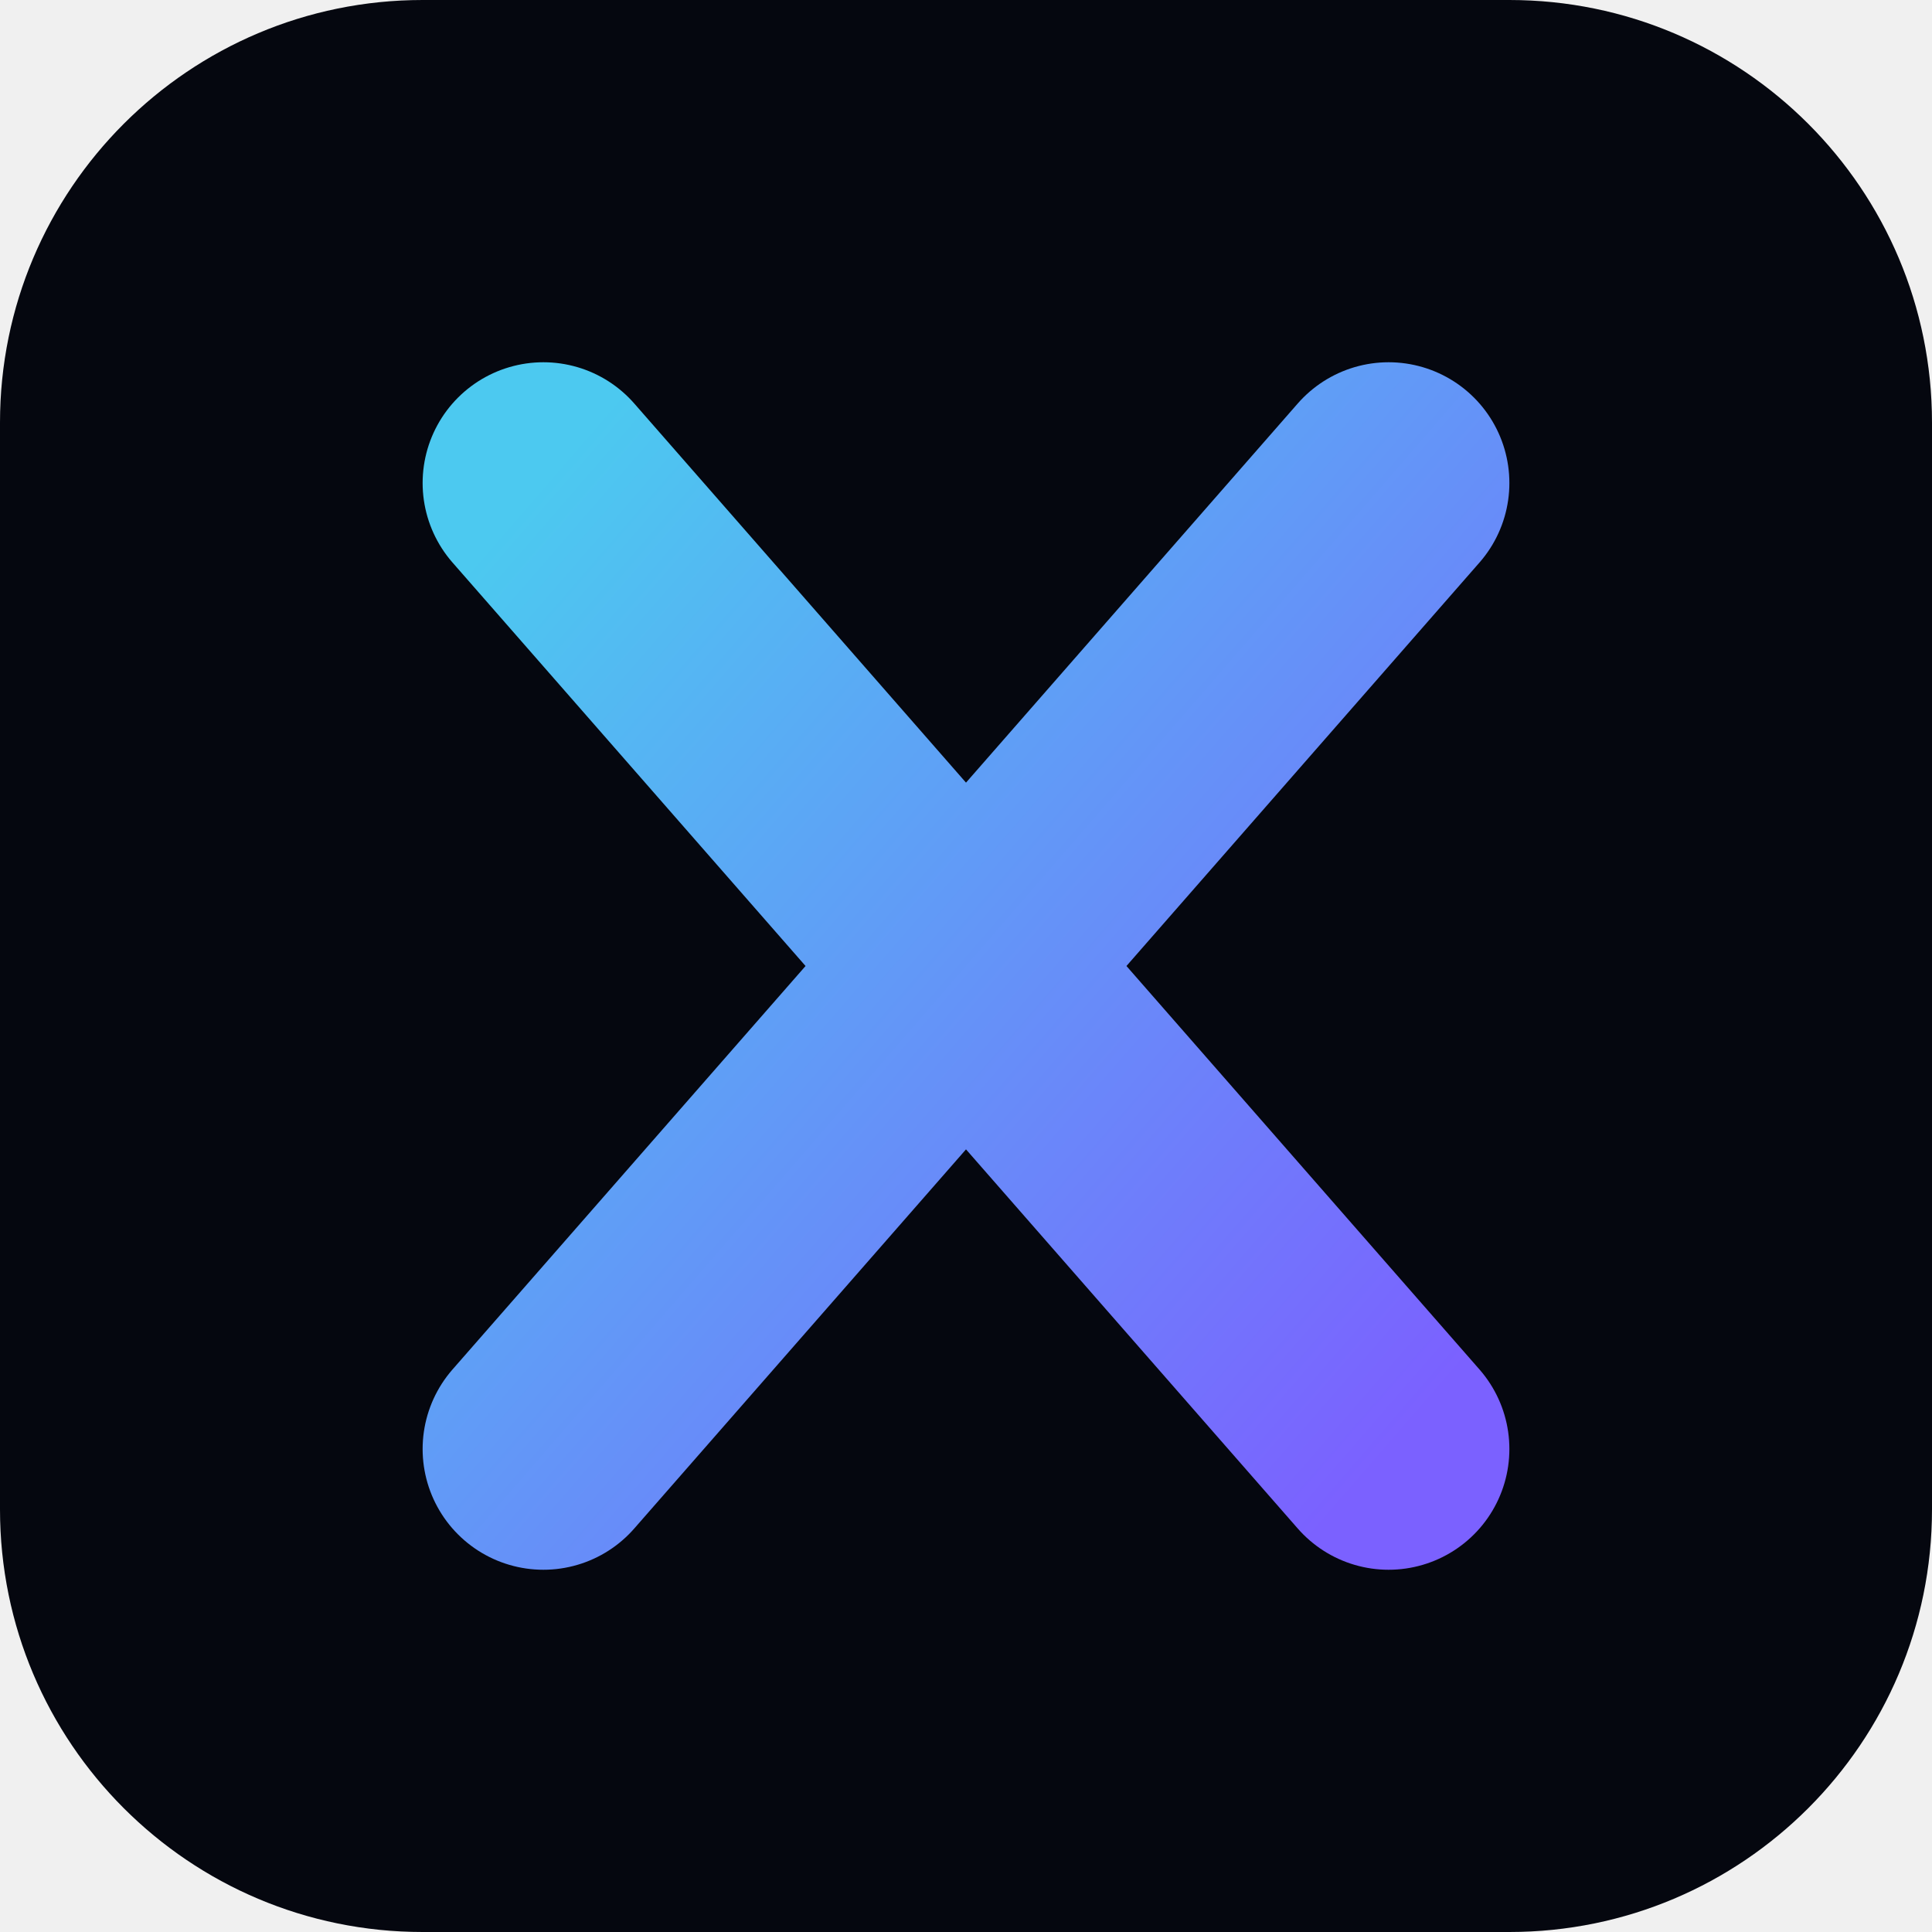
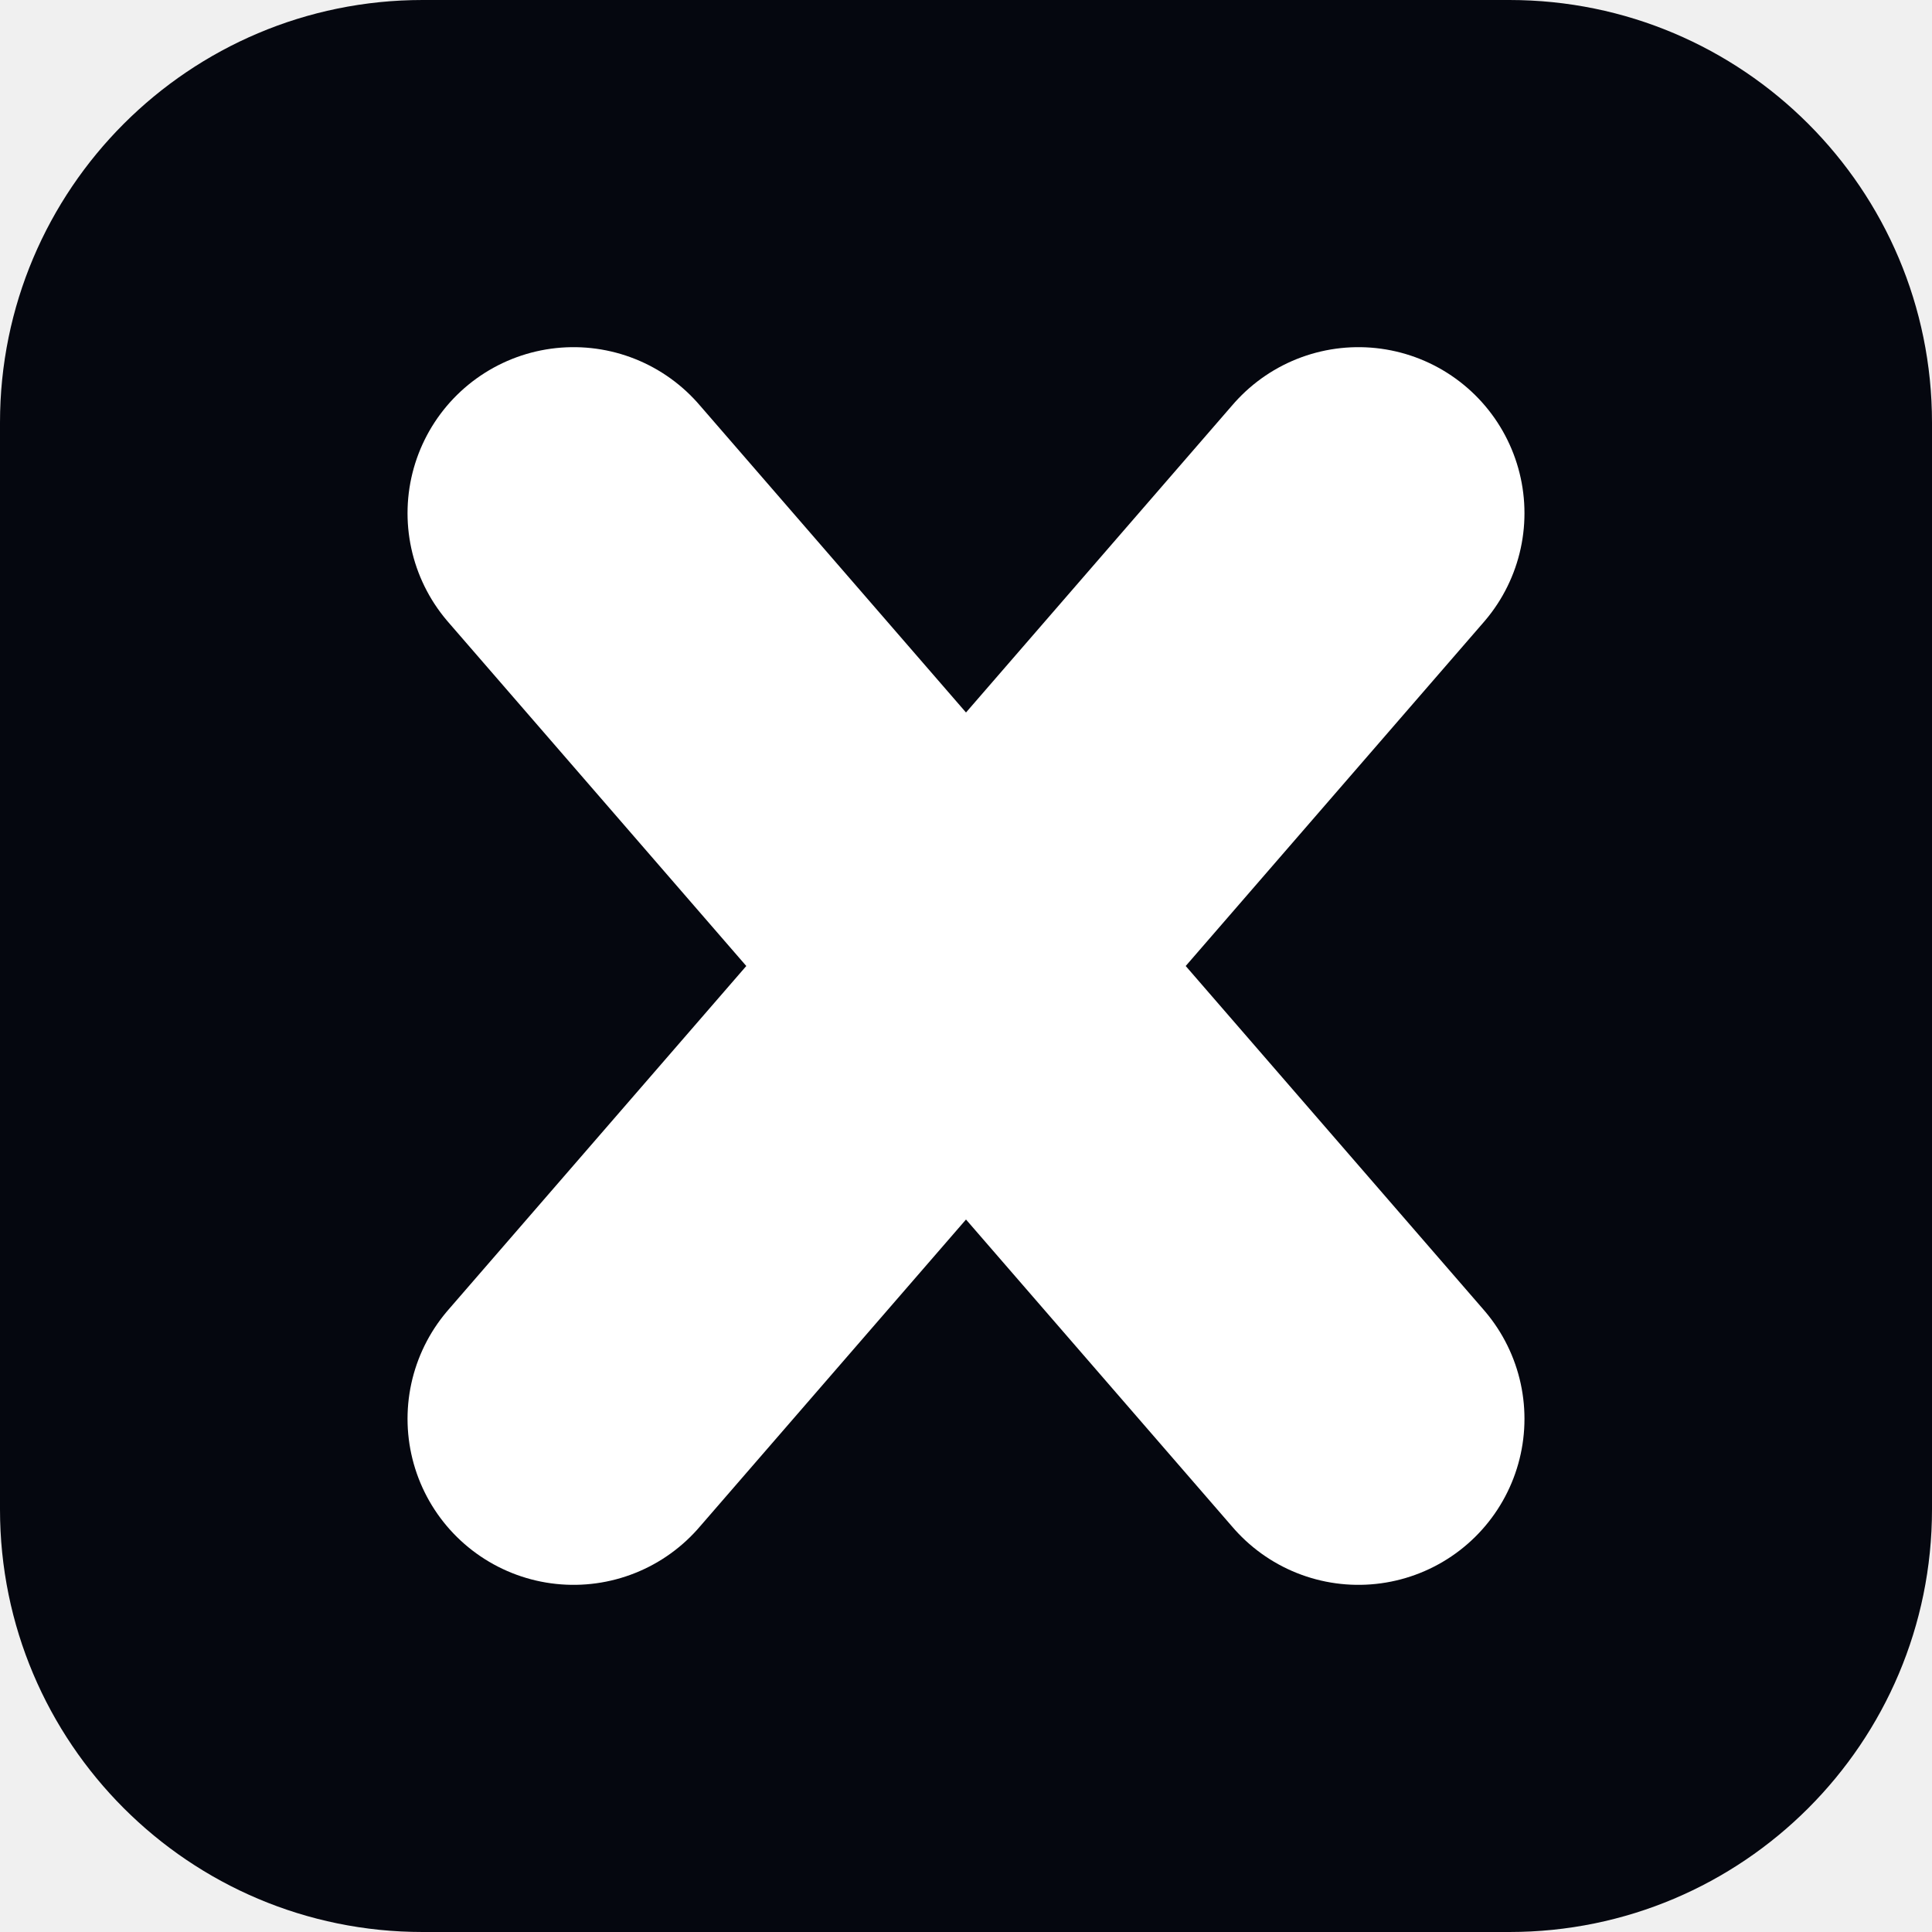
<svg xmlns="http://www.w3.org/2000/svg" viewBox="0 0 64 64">
-   <defs>
-     <linearGradient id="g" x1="0" y1="0" x2="1" y2="1">
-       <stop offset="0" stop-color="#4cc9f0" />
-       <stop offset="1" stop-color="#7b61ff" />
-     </linearGradient>
-   </defs>
  <rect width="64" height="64" rx="14" fill="#05070f" />
-   <path d="M18 16 L46 48 M46 16 L18 48" stroke="url(#g)" stroke-width="8" stroke-linecap="round" />
+   <path d="M19 17 L45 47 M45 17 L19 47" stroke="#fff" stroke-width="11" stroke-linecap="round" />
</svg>
